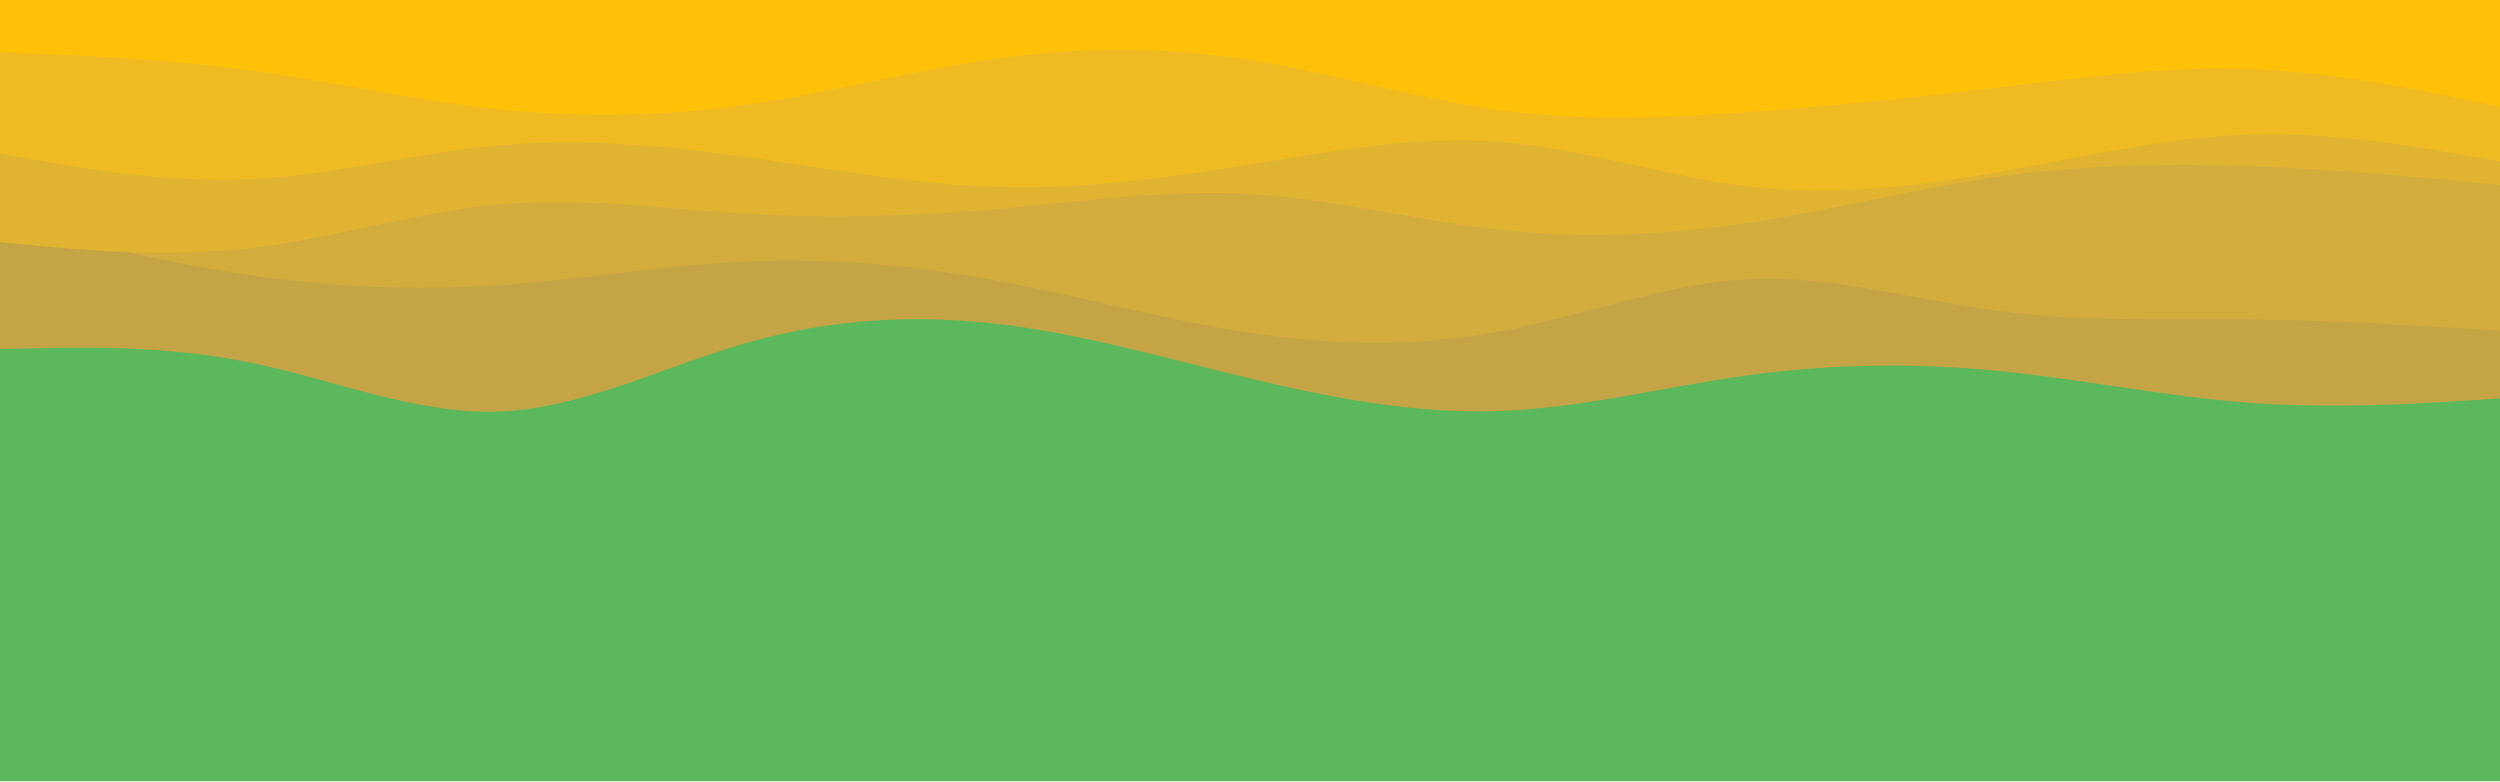
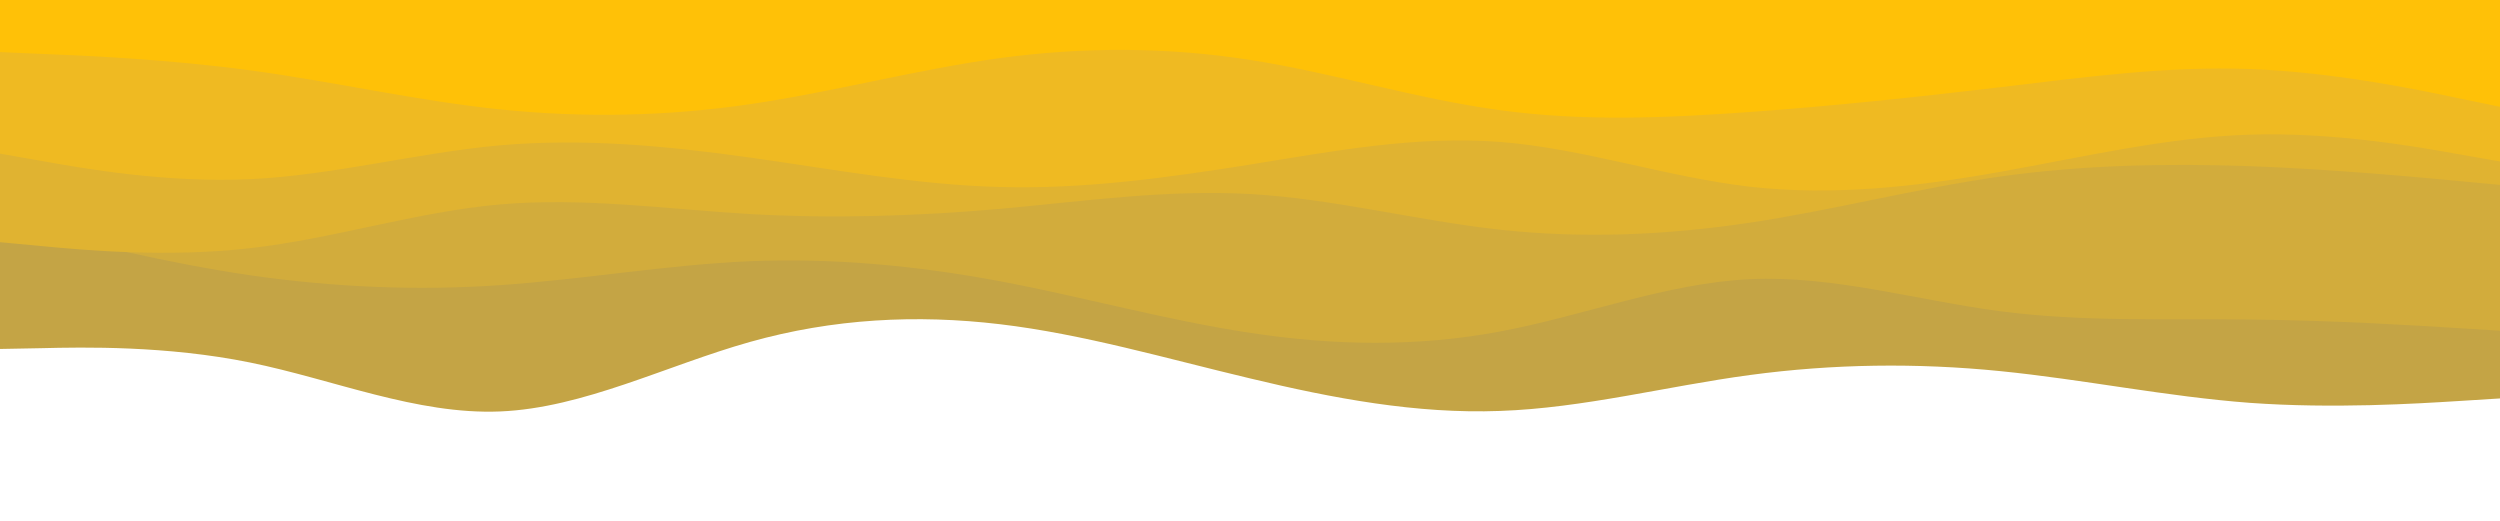
- <svg xmlns="http://www.w3.org/2000/svg" id="visual" viewBox="0 0 960 300" width="960" height="300" version="1.1">
-   <rect x="0" y="0" width="960" height="300" fill="#5cb85c" />
+ <svg xmlns="http://www.w3.org/2000/svg" id="visual" viewBox="0 0 960 200" width="960" version="1.1">
+   <rect x="0" y="0" width="960" fill="#5cb85c" />
  <path d="M0 134L16 133.7C32 133.3 64 132.7 96 139.2C128 145.7 160 159.3 192 158C224 156.7 256 140.3 288 131.3C320 122.3 352 120.7 384 124.5C416 128.3 448 137.7 480 145.3C512 153 544 159 576 157.8C608 156.7 640 148.3 672 144C704 139.7 736 139.3 768 142.5C800 145.7 832 152.3 864 154.7C896 157 928 155 944 154L960 153L960 0L944 0C928 0 896 0 864 0C832 0 800 0 768 0C736 0 704 0 672 0C640 0 608 0 576 0C544 0 512 0 480 0C448 0 416 0 384 0C352 0 320 0 288 0C256 0 224 0 192 0C160 0 128 0 96 0C64 0 32 0 16 0L0 0Z" fill="#c4a445" />
  <path d="M0 85L16 89C32 93 64 101 96 105.7C128 110.3 160 111.7 192 109.5C224 107.3 256 101.7 288 100.3C320 99 352 102 384 108C416 114 448 123 480 127.8C512 132.7 544 133.3 576 127.3C608 121.3 640 108.7 672 107.2C704 105.7 736 115.3 768 119.5C800 123.7 832 122.3 864 122.7C896 123 928 125 944 126L960 127L960 0L944 0C928 0 896 0 864 0C832 0 800 0 768 0C736 0 704 0 672 0C640 0 608 0 576 0C544 0 512 0 480 0C448 0 416 0 384 0C352 0 320 0 288 0C256 0 224 0 192 0C160 0 128 0 96 0C64 0 32 0 16 0L0 0Z" fill="#d2ac3c" />
  <path d="M0 93L16 94.5C32 96 64 99 96 95.3C128 91.7 160 81.3 192 78.5C224 75.7 256 80.3 288 82.2C320 84 352 83 384 80.2C416 77.3 448 72.7 480 74.5C512 76.3 544 84.7 576 88.2C608 91.7 640 90.3 672 85.5C704 80.7 736 72.3 768 67.8C800 63.3 832 62.7 864 63.8C896 65 928 68 944 69.5L960 71L960 0L944 0C928 0 896 0 864 0C832 0 800 0 768 0C736 0 704 0 672 0C640 0 608 0 576 0C544 0 512 0 480 0C448 0 416 0 384 0C352 0 320 0 288 0C256 0 224 0 192 0C160 0 128 0 96 0C64 0 32 0 16 0L0 0Z" fill="#e0b331" />
  <path d="M0 59L16 61.8C32 64.7 64 70.3 96 68.8C128 67.3 160 58.7 192 55.8C224 53 256 56 288 60.5C320 65 352 71 384 71.8C416 72.7 448 68.3 480 63.2C512 58 544 52 576 54.5C608 57 640 68 672 71.7C704 75.3 736 71.7 768 66C800 60.3 832 52.7 864 51.7C896 50.7 928 56.3 944 59.2L960 62L960 0L944 0C928 0 896 0 864 0C832 0 800 0 768 0C736 0 704 0 672 0C640 0 608 0 576 0C544 0 512 0 480 0C448 0 416 0 384 0C352 0 320 0 288 0C256 0 224 0 192 0C160 0 128 0 96 0C64 0 32 0 16 0L0 0Z" fill="#efba22" />
  <path d="M0 20L16 20.7C32 21.3 64 22.7 96 27C128 31.3 160 38.7 192 42C224 45.3 256 44.7 288 40C320 35.3 352 26.7 384 22.3C416 18 448 18 480 23C512 28 544 38 576 42.3C608 46.7 640 45.3 672 43C704 40.7 736 37.3 768 33.5C800 29.7 832 25.3 864 26.5C896 27.7 928 34.3 944 37.7L960 41L960 0L944 0C928 0 896 0 864 0C832 0 800 0 768 0C736 0 704 0 672 0C640 0 608 0 576 0C544 0 512 0 480 0C448 0 416 0 384 0C352 0 320 0 288 0C256 0 224 0 192 0C160 0 128 0 96 0C64 0 32 0 16 0L0 0Z" fill="#ffc107" />
</svg>
